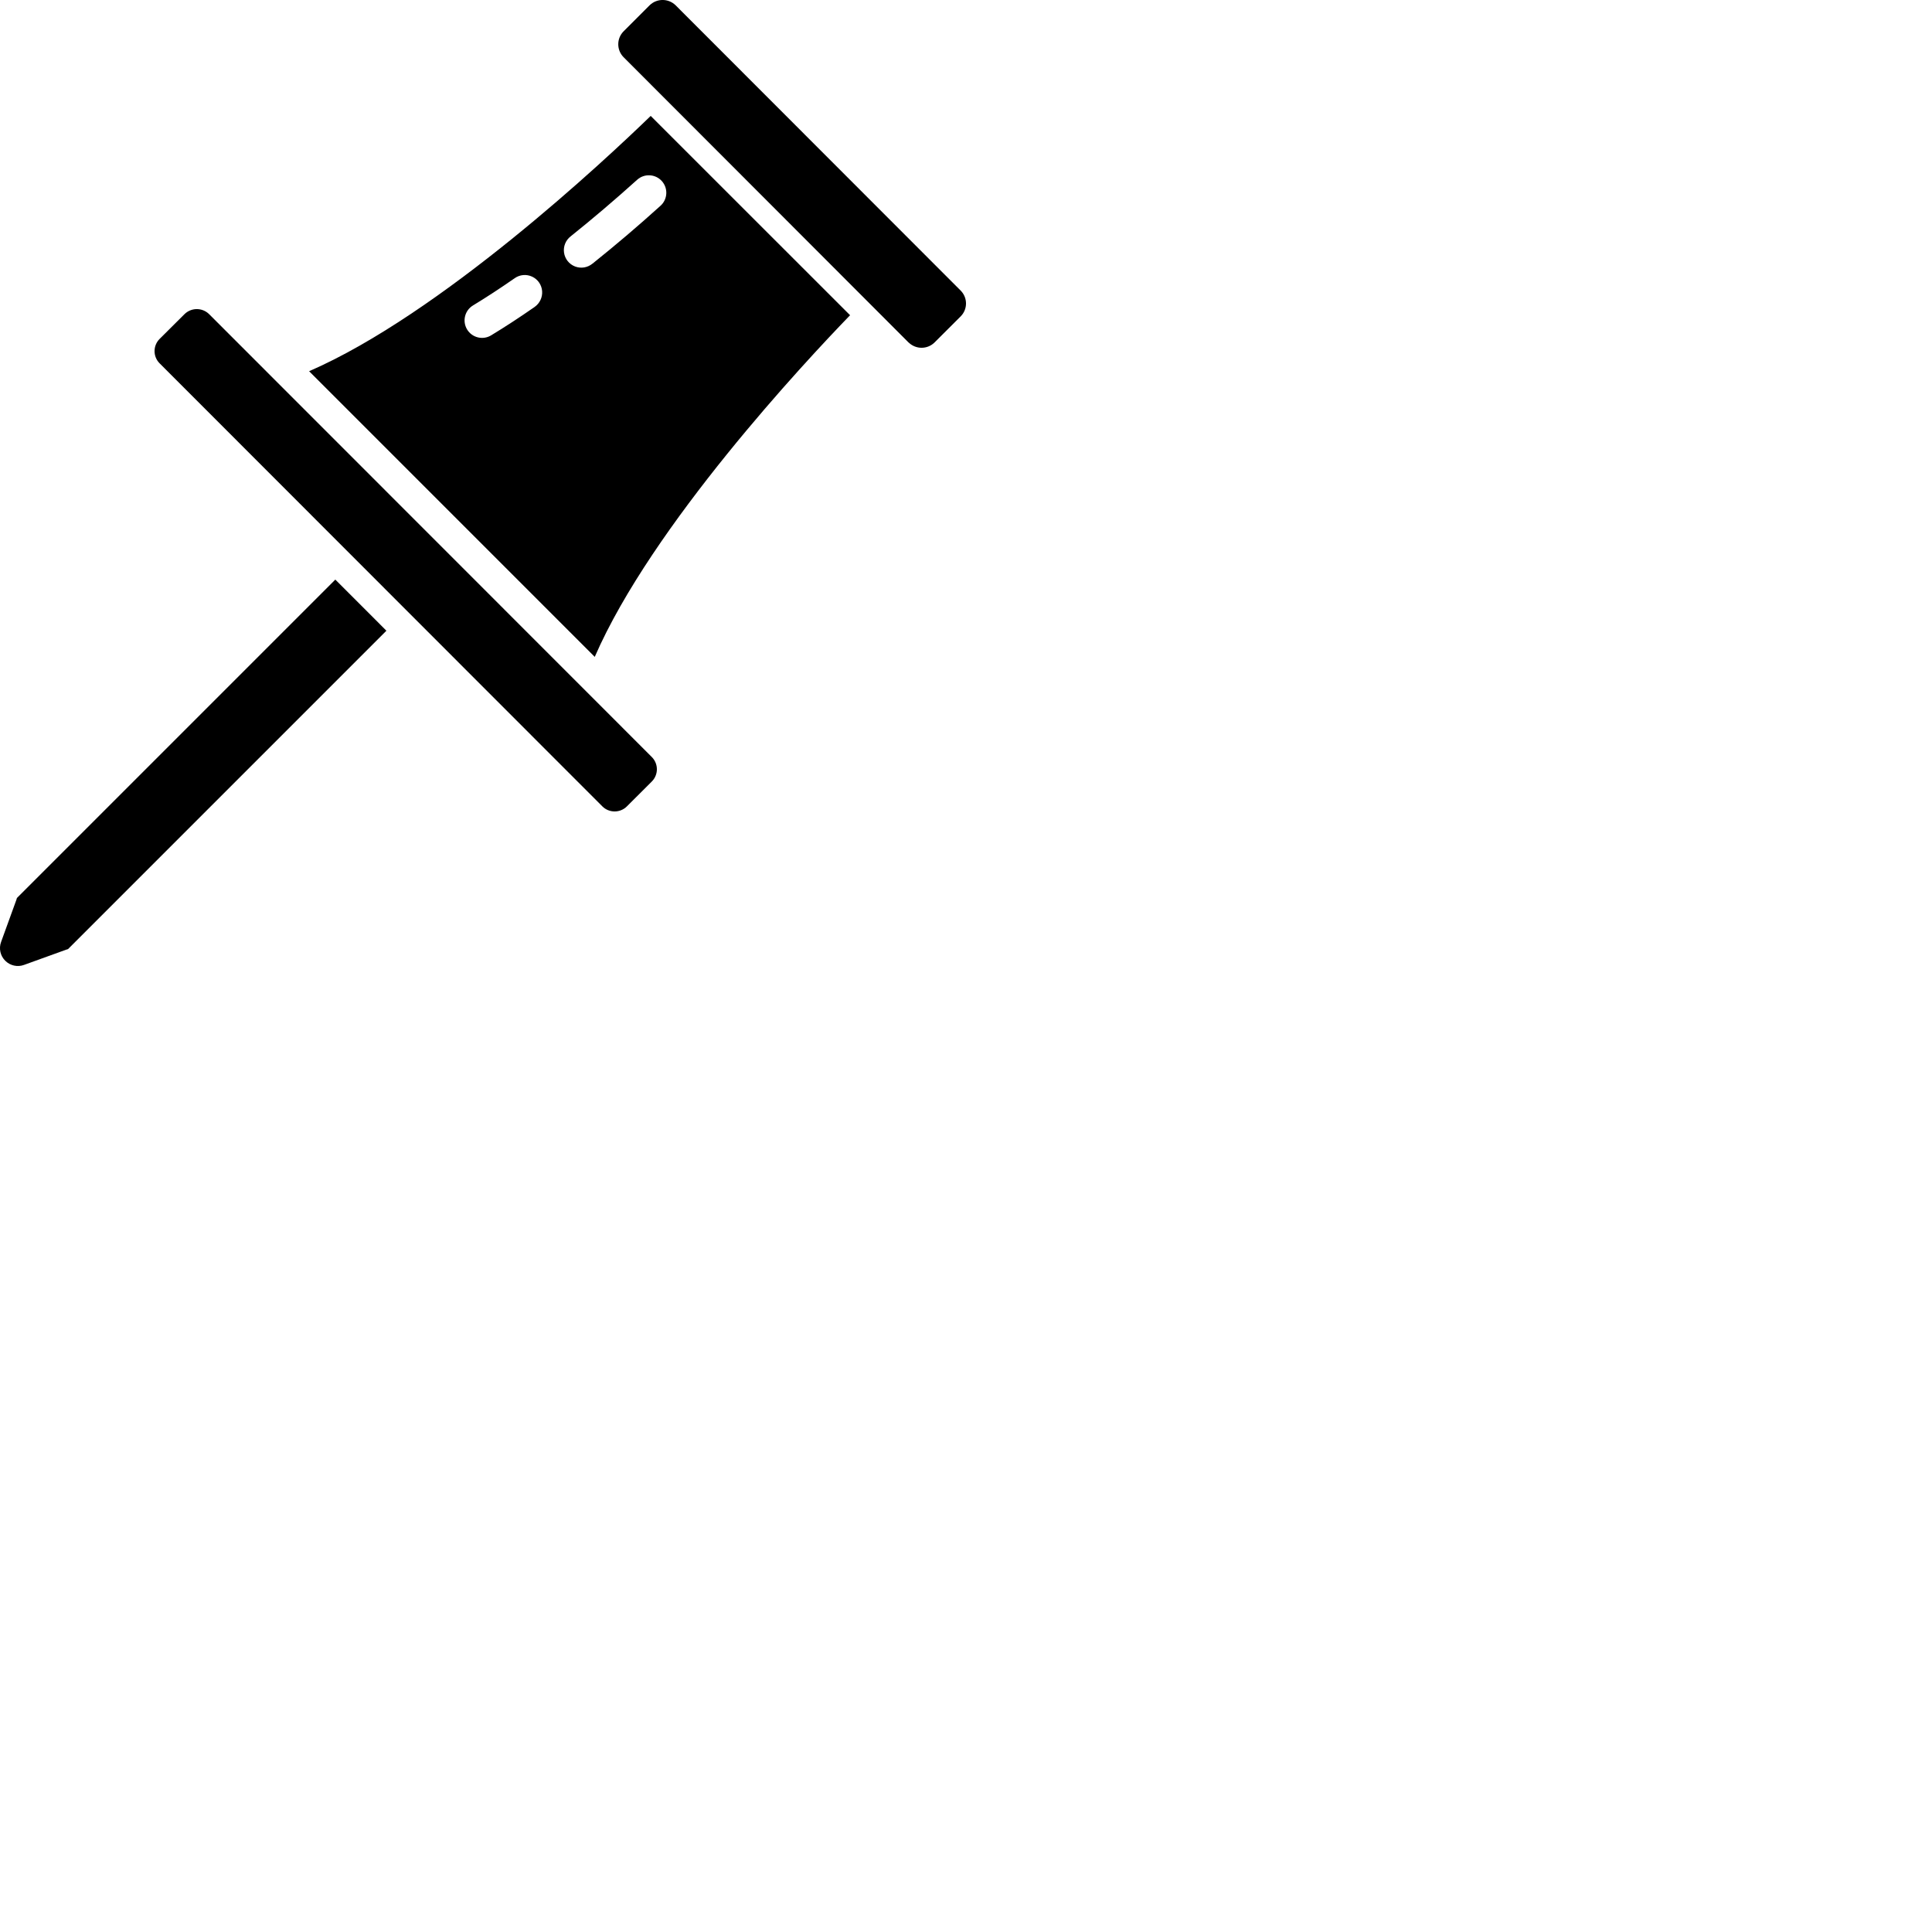
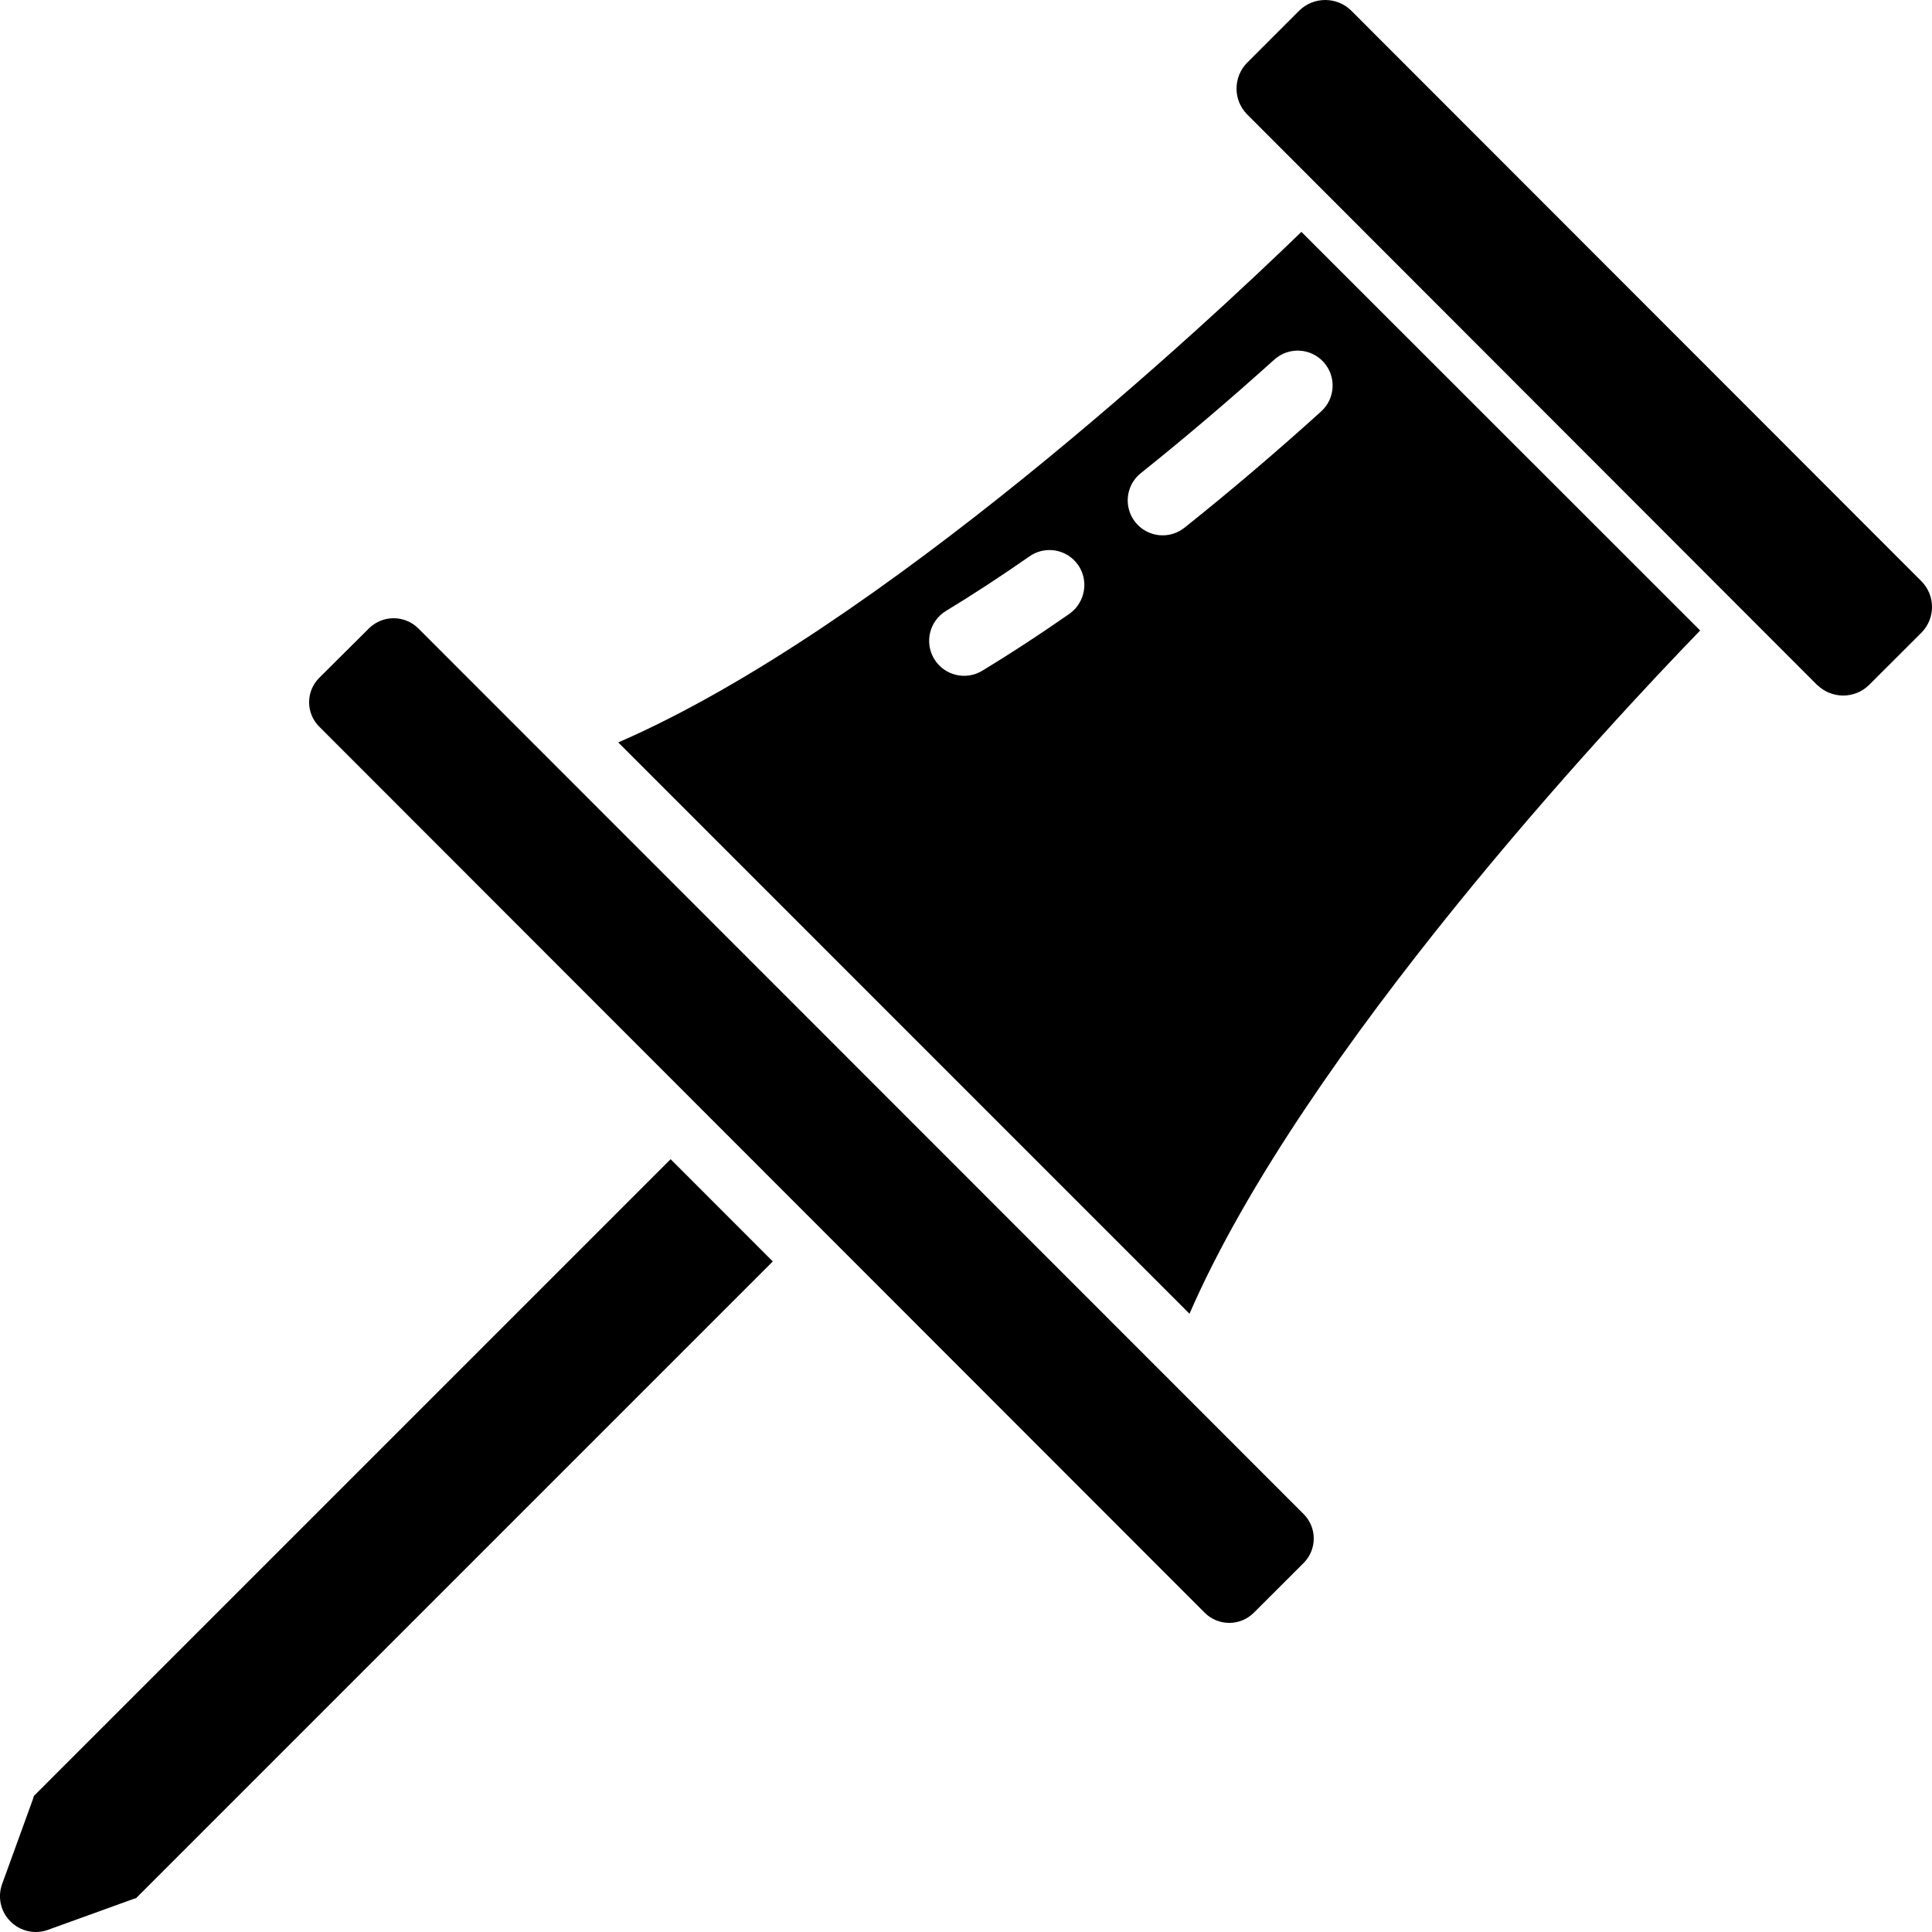
- <svg xmlns="http://www.w3.org/2000/svg" viewBox="0 0 50 50">
-   <path d="M.424 23.287l-.396 1.091a.46.46 0 00.108.486c.127.127.316.17.485.108l1.093-.395a.35.35 0 01.046-.014l8.24-8.24-.661-.662L8.678 15l-8.24 8.24c-.003.016-.01.032-.014.047zm16.445-3.062a.448.448 0 000-.633L5.409 8.127a.454.454 0 00-.631 0l-.647.644a.446.446 0 000 .632L15.59 20.87a.45.45 0 00.633 0l.645-.644zm6.649-11.359c.186.179.48.179.665 0l.68-.679a.473.473 0 000-.666L17.482.134a.481.481 0 00-.667 0l-.678.678a.476.476 0 000 .667l7.38 7.388zM16.84 3C15.64 4.163 11.4 8.13 8 9.607L15.392 17C16.87 13.6 20.838 9.358 22 8.158L16.84 3zm-3 4.941c-.386.269-.765.517-1.13.738a.452.452 0 01-.469-.774c.346-.21.71-.448 1.079-.705a.451.451 0 01.71.332.458.458 0 01-.192.41h.002zm1.494-1.119a.452.452 0 11-.563-.707c.57-.456 1.15-.95 1.718-1.462a.452.452 0 11.606.671 37.897 37.897 0 01-1.76 1.498z" fill="{currentColor}" />
+ <svg viewBox="0 0 50 50">
+   <path d="m 0.848,46.574 -0.792,2.182 a 0.92,0.92 0 0 0 0.216,0.972 c 0.254,0.254 0.632,0.34 0.97,0.216 l 2.186,-0.79 a 0.7,0.7 0 0 1 0.092,-0.028 L 20,32.646 18.678,31.322 17.356,30 0.876,46.48 c -0.006,0.032 -0.02,0.064 -0.028,0.094 z M 33.738,40.45 a 0.896,0.896 0 0 0 0,-1.266 L 10.818,16.255 a 0.908,0.908 0 0 0 -1.262,0 L 8.262,17.542 a 0.892,0.892 0 0 0 0,1.264 L 31.18,41.74 a 0.9,0.9 0 0 0 1.266,0 l 1.29,-1.288 z M 47.036,17.732 c 0.372,0.358 0.96,0.358 1.33,0 l 1.36,-1.358 a 0.946,0.946 0 0 0 0,-1.332 L 34.964,0.269 a 0.962,0.962 0 0 0 -1.334,0 L 32.274,1.625 a 0.952,0.952 0 0 0 0,1.334 L 47.034,17.734 Z M 33.68,6.001 C 31.28,8.327 22.8,16.261 16,19.214 L 30.784,34 C 33.74,27.2 41.676,18.716 44,16.317 Z m -6,9.882 c -0.772,0.538 -1.53,1.034 -2.26,1.476 a 0.905,0.905 0 0 1 -0.938,-1.548 c 0.692,-0.42 1.42,-0.896 2.158,-1.41 a 0.902,0.902 0 0 1 1.42,0.664 0.916,0.916 0 0 1 -0.384,0.82 h 0.004 z m 2.988,-2.238 a 0.904,0.904 0 1 1 -1.126,-1.414 c 1.14,-0.912 2.3,-1.9 3.436,-2.924 a 0.904,0.904 0 1 1 1.212,1.342 75.793,75.793 0 0 1 -3.52,2.996 z" fill="{currentColor}" />
</svg>
